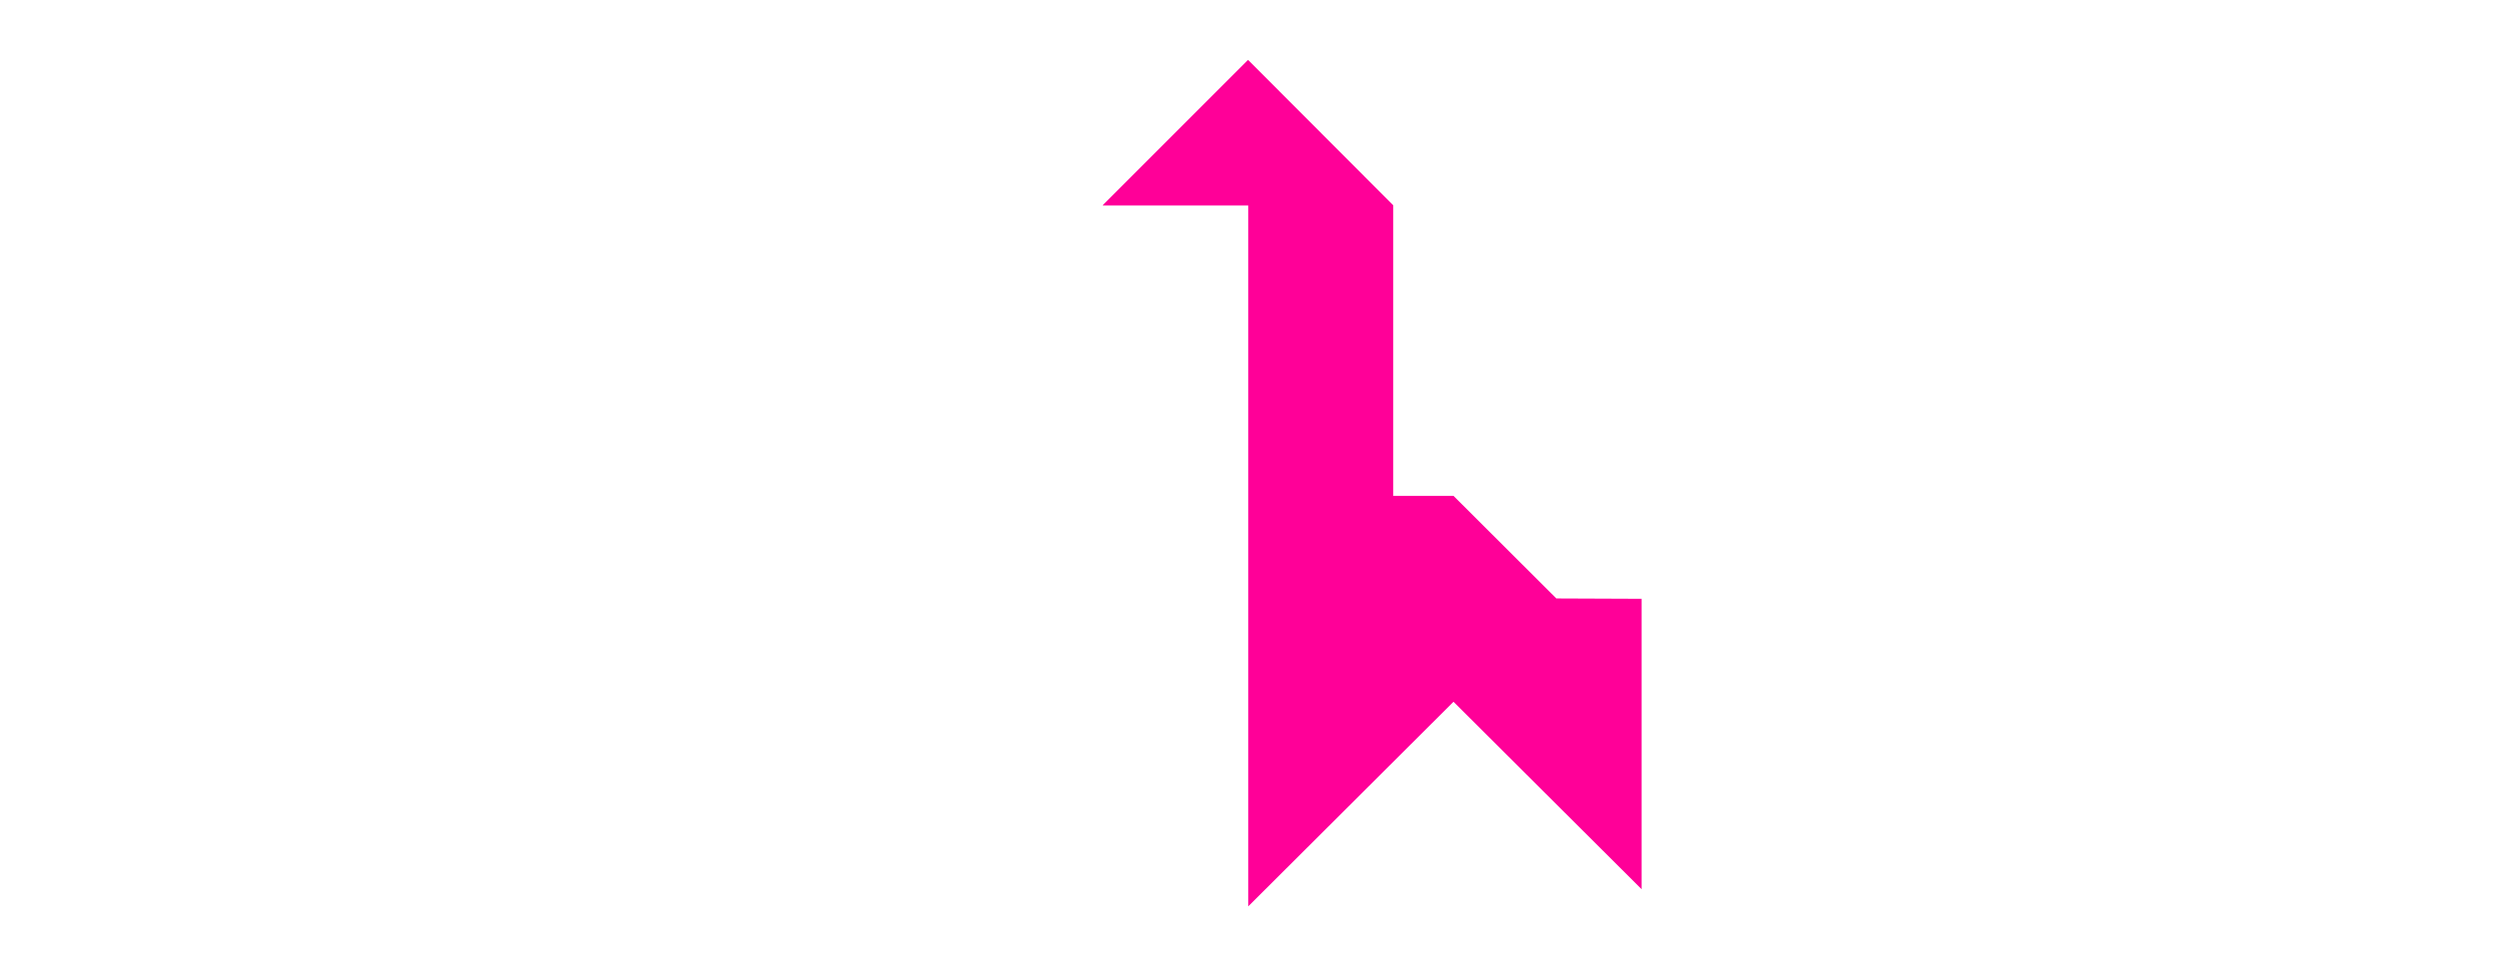
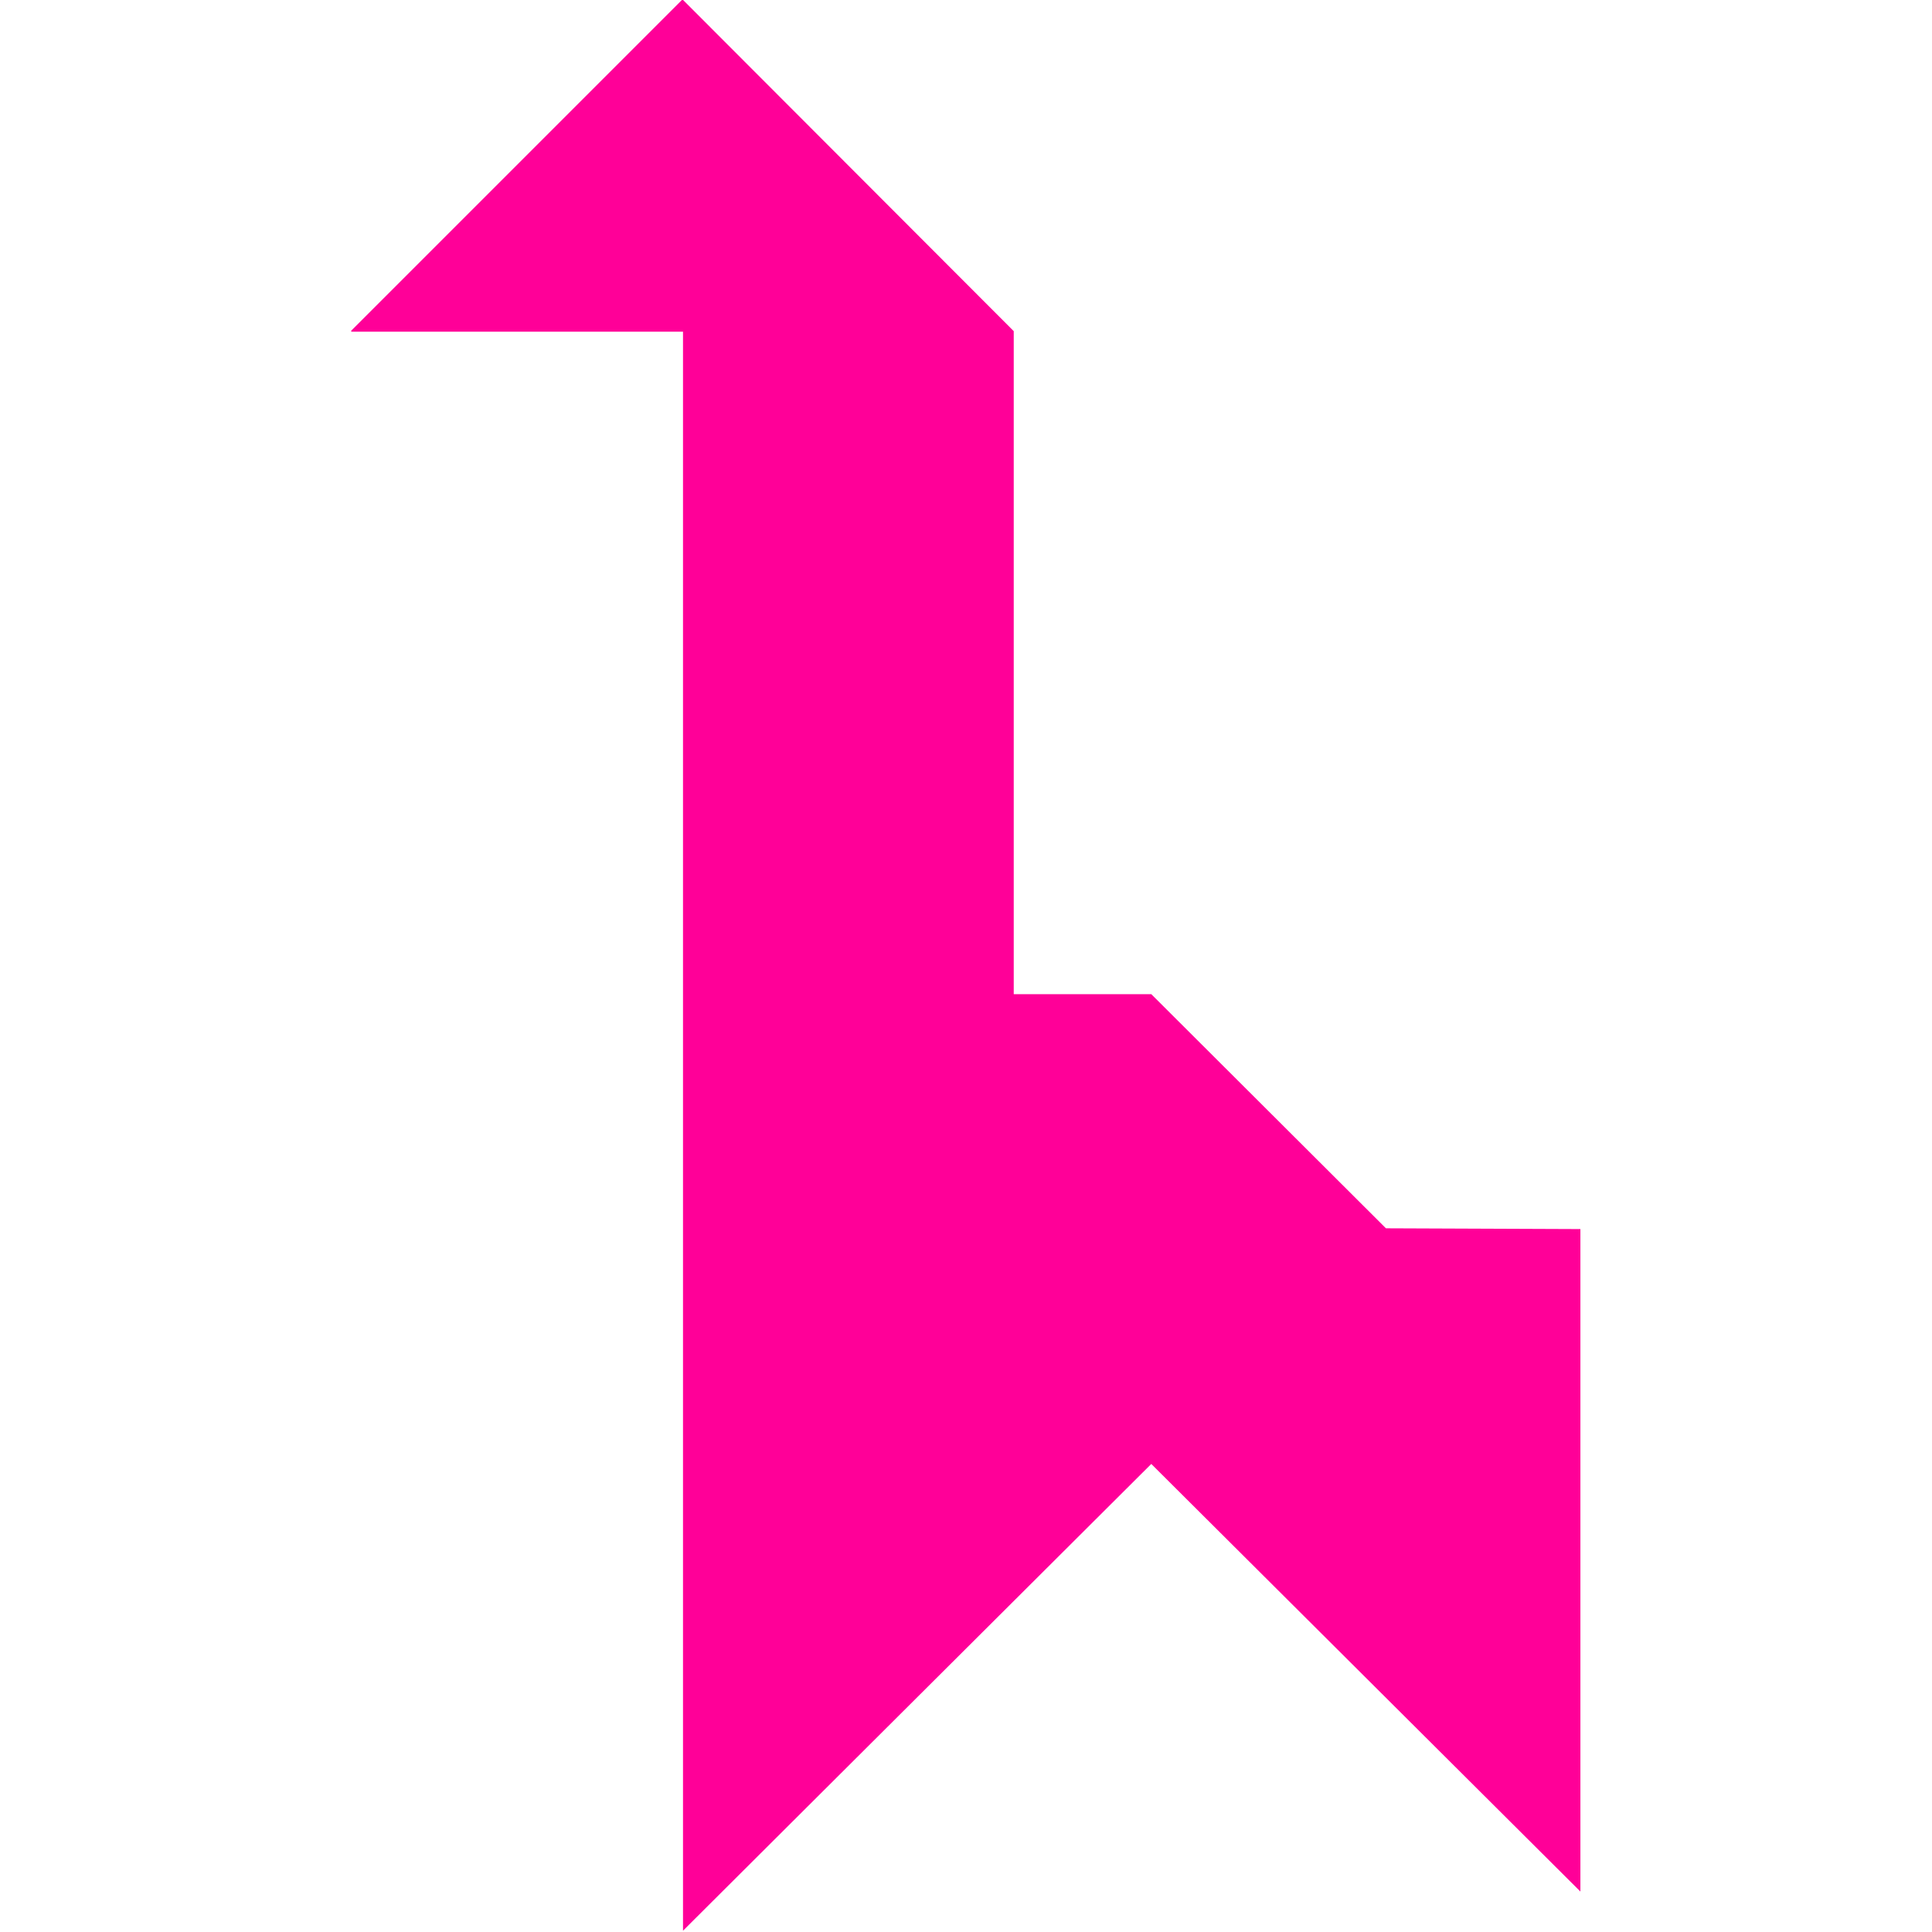
- <svg xmlns="http://www.w3.org/2000/svg" id="Layer_24" data-name="Layer 24" viewBox="0 0 1328.659 506.972">
+ <svg xmlns="http://www.w3.org/2000/svg" id="Layer_24" data-name="Layer 24" viewBox="0 0 450.04 450.04">
  <defs>
    <style>
      .cls-1 {
        fill: #ff0098;
      }
    </style>
  </defs>
-   <polygon class="cls-1" points="663.405 31.932 740.445 109.092 740.445 263.532 772.485 263.532 827.146 318.071 872.445 318.252 872.445 472.572 772.485 372.963 663.405 481.692 663.405 109.212 586.125 109.212 586.125 108.972 663.165 31.932 663.405 31.932" />
+   <polygon class="cls-1" points="159.1 -.02 236.14 77.14 236.14 231.58 268.18 231.58 322.841 286.119 368.14 286.3 368.14 440.62 268.18 341.012 159.1 449.74 159.1 77.26 81.82 77.26 81.82 77.02 158.86 -.02 159.1 -.02" />
</svg>
